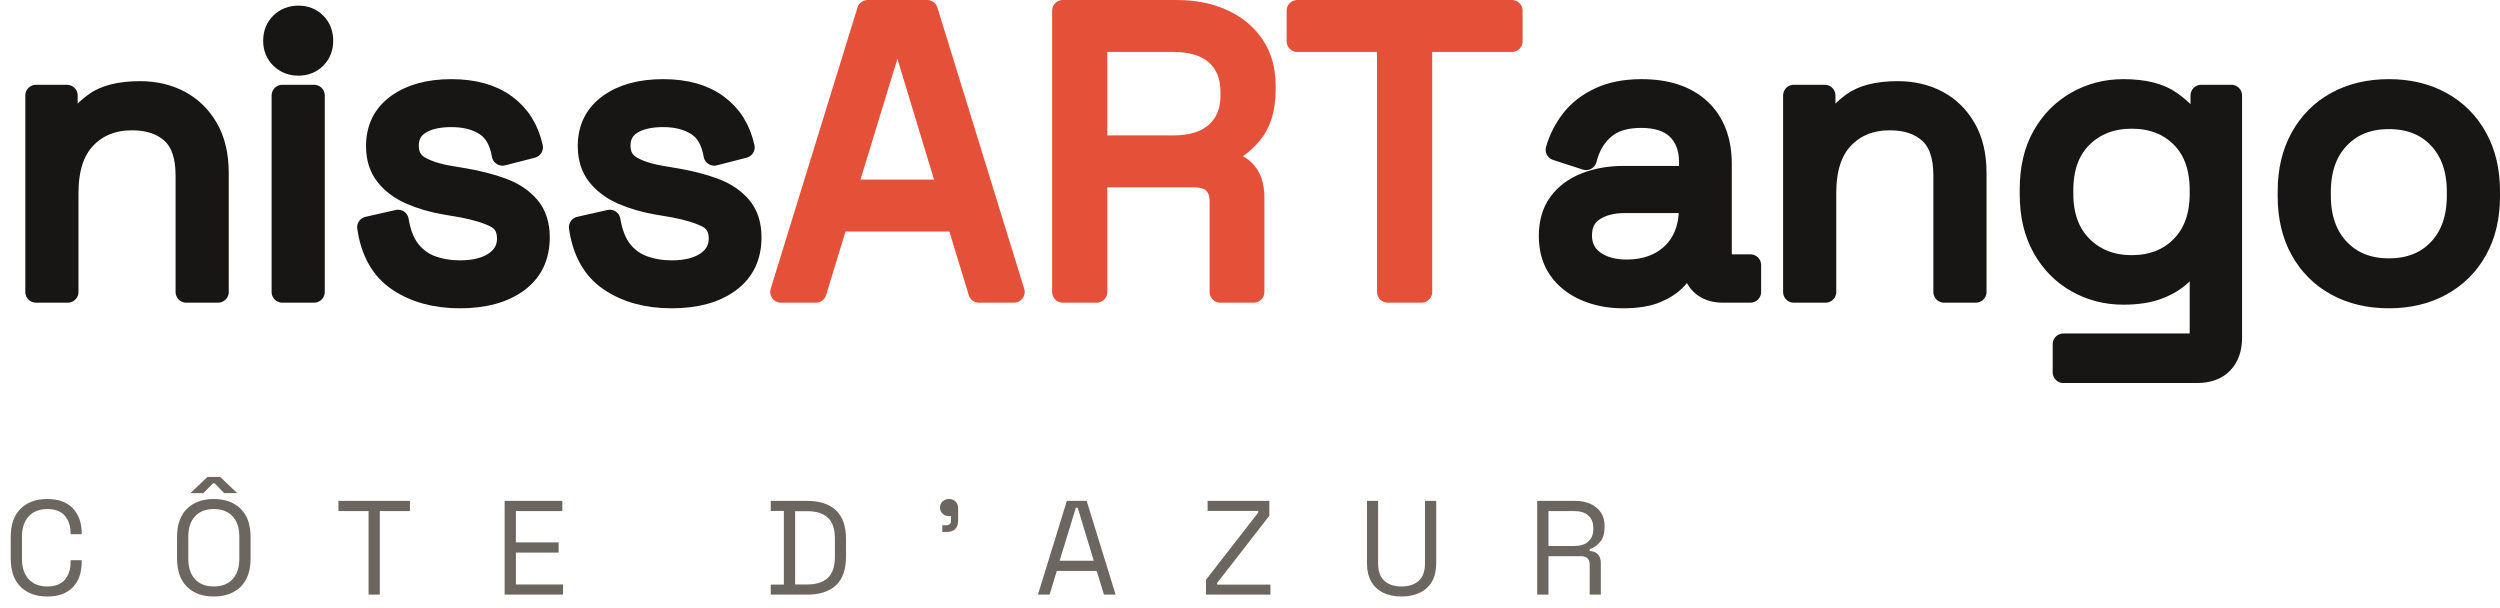
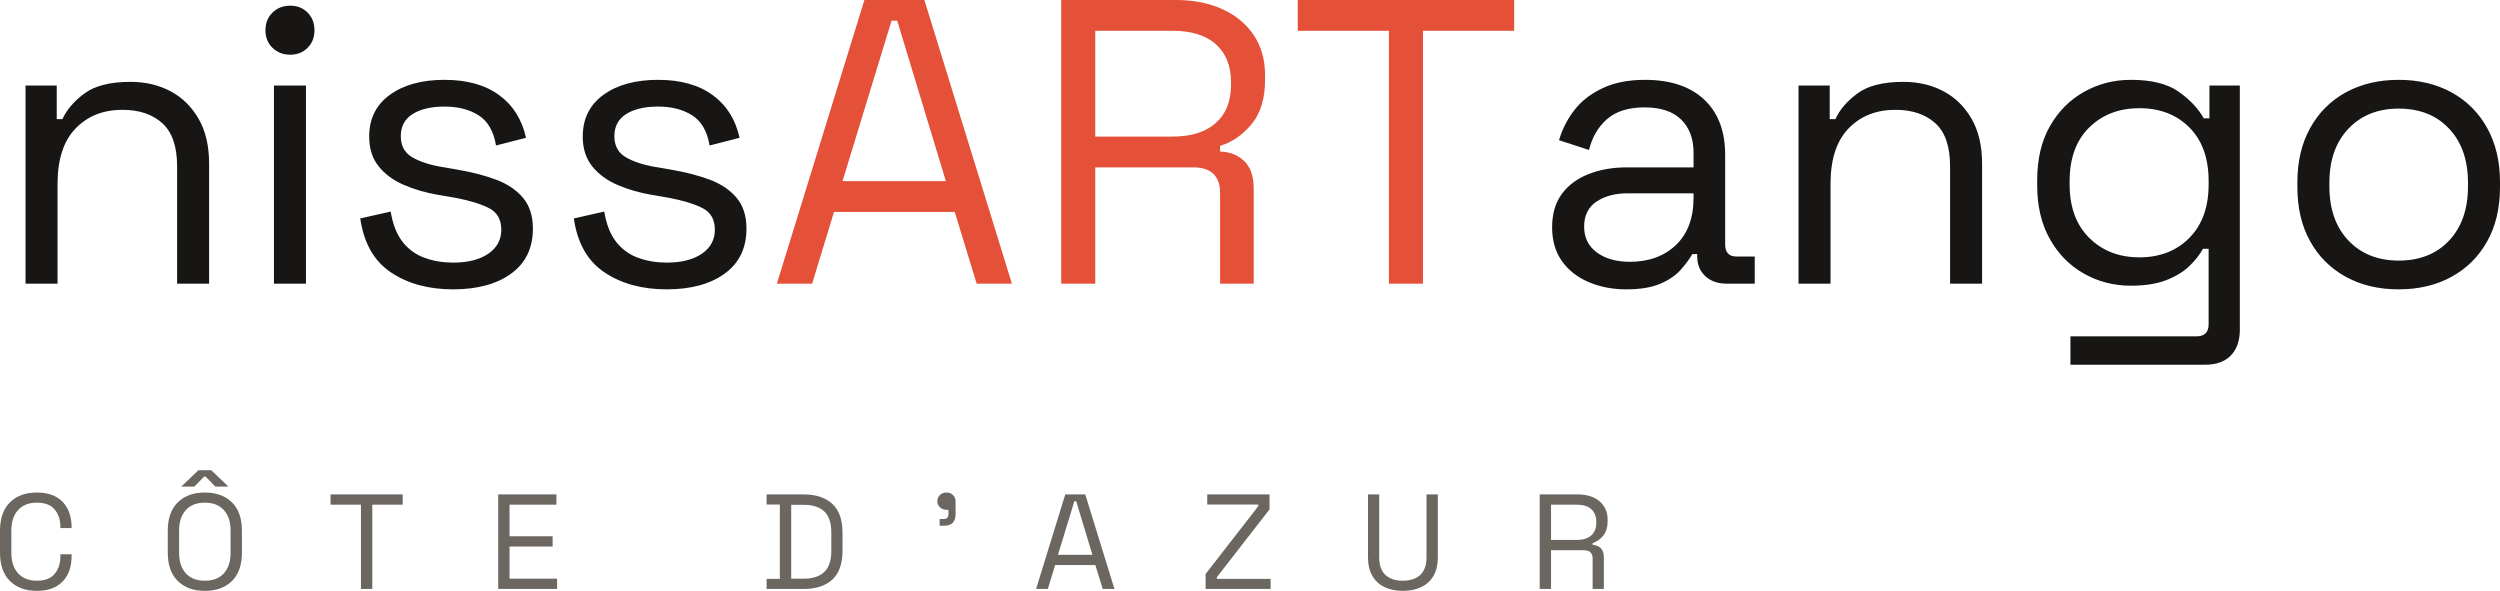
- <svg xmlns="http://www.w3.org/2000/svg" viewBox="-0.60 -65.40 560.01 136.02">
-   <path fill="#171614" d="M7.47 0V-44.01H14.4V-36.54H15.66Q17.1 -39.69 20.56 -42.25Q24.03 -44.82 30.78 -44.82Q35.73 -44.82 39.64 -42.75Q43.56 -40.68 45.9 -36.63Q48.24 -32.58 48.24 -26.64V0H41.13V-26.1Q41.13 -32.67 37.84 -35.64Q34.56 -38.61 28.98 -38.61Q22.59 -38.61 18.59 -34.47Q14.58 -30.33 14.58 -22.14V0ZM62.64 0V-44.01H69.75V0ZM66.24 -50.85Q63.9 -50.85 62.32 -52.38Q60.75 -53.91 60.75 -56.25Q60.75 -58.68 62.32 -60.21Q63.9 -61.74 66.24 -61.74Q68.58 -61.74 70.11 -60.21Q71.64 -58.68 71.64 -56.25Q71.64 -53.91 70.11 -52.38Q68.58 -50.85 66.24 -50.85ZM102.42 1.26Q94.23 1.26 88.6 -2.52Q82.98 -6.3 81.81 -14.49L88.56 -16.02Q89.28 -11.7 91.26 -9.22Q93.24 -6.75 96.16 -5.71Q99.09 -4.68 102.42 -4.68Q107.37 -4.68 110.25 -6.66Q113.13 -8.64 113.13 -11.97Q113.13 -15.39 110.38 -16.79Q107.64 -18.18 102.87 -19.08L99.18 -19.71Q94.95 -20.43 91.44 -21.96Q87.93 -23.49 85.86 -26.1Q83.79 -28.71 83.79 -32.67Q83.79 -38.61 88.38 -41.94Q92.97 -45.27 100.53 -45.27Q108 -45.27 112.63 -41.89Q117.27 -38.52 118.62 -32.4L111.96 -30.69Q111.15 -35.46 108.09 -37.39Q105.03 -39.33 100.53 -39.33Q96.03 -39.33 93.42 -37.66Q90.81 -36 90.81 -32.76Q90.81 -29.61 93.28 -28.12Q95.76 -26.64 99.9 -25.92L103.59 -25.29Q108.27 -24.48 112 -23.09Q115.74 -21.69 117.94 -19.08Q120.15 -16.47 120.15 -12.24Q120.15 -5.76 115.34 -2.25Q110.52 1.26 102.42 1.26ZM149.85 1.26Q141.66 1.26 136.03 -2.52Q130.41 -6.3 129.24 -14.49L135.99 -16.02Q136.71 -11.7 138.69 -9.22Q140.67 -6.75 143.6 -5.71Q146.52 -4.68 149.85 -4.68Q154.8 -4.68 157.68 -6.66Q160.56 -8.64 160.56 -11.97Q160.56 -15.39 157.81 -16.79Q155.07 -18.18 150.3 -19.08L146.61 -19.71Q142.38 -20.43 138.87 -21.96Q135.36 -23.49 133.29 -26.1Q131.22 -28.71 131.22 -32.67Q131.22 -38.61 135.81 -41.94Q140.4 -45.27 147.96 -45.27Q155.43 -45.27 160.06 -41.89Q164.7 -38.52 166.05 -32.4L159.39 -30.69Q158.58 -35.46 155.52 -37.39Q152.46 -39.33 147.96 -39.33Q143.46 -39.33 140.85 -37.66Q138.24 -36 138.24 -32.76Q138.24 -29.61 140.72 -28.12Q143.19 -26.64 147.33 -25.92L151.02 -25.29Q155.7 -24.48 159.44 -23.09Q163.17 -21.69 165.38 -19.08Q167.58 -16.47 167.58 -12.24Q167.58 -5.76 162.76 -2.25Q157.95 1.26 149.85 1.26Z" stroke="#171614" stroke-width="4.8" stroke-linejoin="round" paint-order="stroke" />
-   <path fill="#E55039" d="M174.33 0 193.77 -63H207.09L226.53 0H218.7L213.84 -15.93H187.02L182.16 0ZM188.91 -22.77H211.86L201.06 -58.41H199.8ZM237.48 0V-63H262.95Q268.8 -63 273.25 -60.97Q277.71 -58.95 280.23 -55.21Q282.75 -51.48 282.75 -46.26V-45.27Q282.75 -39.06 279.78 -35.46Q276.81 -31.86 272.76 -30.6V-29.34Q276 -29.25 278.12 -27.23Q280.23 -25.2 280.23 -21.15V0H272.76V-20.25Q272.76 -22.95 271.27 -24.39Q269.79 -25.83 266.82 -25.83H245.04V0ZM245.04 -32.67H262.23Q268.44 -32.67 271.81 -35.69Q275.19 -38.7 275.19 -44.1V-44.73Q275.19 -50.13 271.86 -53.14Q268.53 -56.16 262.23 -56.16H245.04ZM310.26 0V-56.16H290.01V-63H338.07V-56.16H317.82V0Z" stroke="#E55039" stroke-width="4.8" stroke-linejoin="round" paint-order="stroke" />
-   <path fill="#171614" d="M362.97 1.26Q358.38 1.26 354.6 -0.36Q350.82 -1.98 348.66 -5.04Q346.5 -8.1 346.5 -12.51Q346.5 -17.01 348.66 -19.93Q350.82 -22.86 354.6 -24.34Q358.38 -25.83 363.06 -25.83H377.91V-29.07Q377.91 -33.75 375.16 -36.45Q372.42 -39.15 367.02 -39.15Q361.71 -39.15 358.74 -36.58Q355.77 -34.02 354.69 -29.7L348.03 -31.86Q349.11 -35.55 351.45 -38.56Q353.79 -41.58 357.71 -43.42Q361.62 -45.27 367.11 -45.27Q375.57 -45.27 380.25 -40.91Q384.93 -36.54 384.93 -28.62V-8.73Q384.93 -6.03 387.45 -6.03H391.5V0H385.29Q382.32 0 380.52 -1.67Q378.72 -3.33 378.72 -6.12V-6.57H377.64Q376.65 -4.86 374.99 -3.01Q373.32 -1.17 370.44 0.05Q367.56 1.26 362.97 1.26ZM363.78 -4.86Q370.08 -4.86 374 -8.59Q377.91 -12.33 377.91 -19.08V-20.07H363.33Q359.1 -20.07 356.36 -18.23Q353.61 -16.38 353.61 -12.69Q353.61 -9 356.44 -6.93Q359.28 -4.86 363.78 -4.86ZM401.22 0V-44.01H408.15V-36.54H409.41Q410.85 -39.69 414.31 -42.25Q417.78 -44.82 424.53 -44.82Q429.48 -44.82 433.39 -42.75Q437.31 -40.68 439.65 -36.63Q441.99 -32.58 441.99 -26.64V0H434.88V-26.1Q434.88 -32.67 431.6 -35.64Q428.31 -38.61 422.73 -38.61Q416.34 -38.61 412.33 -34.47Q408.33 -30.33 408.33 -22.14V0ZM454.23 -21.78V-23.04Q454.23 -29.97 457.02 -34.92Q459.81 -39.87 464.58 -42.57Q469.35 -45.27 475.02 -45.27Q481.95 -45.27 485.68 -42.61Q489.42 -39.96 491.22 -36.72H492.48V-44.01H499.23V10.26Q499.23 13.86 497.25 15.93Q495.27 18 491.49 18H461.61V11.7H489.6Q492.3 11.7 492.3 9V-7.74H491.04Q489.96 -5.76 487.98 -3.87Q486 -1.98 482.85 -0.77Q479.7 0.45 475.02 0.45Q469.35 0.45 464.58 -2.25Q459.81 -4.95 457.02 -9.95Q454.23 -14.94 454.23 -21.78ZM476.91 -5.85Q483.75 -5.85 488.02 -10.17Q492.3 -14.49 492.3 -22.05V-22.77Q492.3 -30.42 488.02 -34.7Q483.75 -38.97 476.91 -38.97Q470.16 -38.97 465.79 -34.7Q461.43 -30.42 461.43 -22.77V-22.05Q461.43 -14.49 465.79 -10.17Q470.16 -5.85 476.91 -5.85ZM534.51 1.26Q527.85 1.26 522.76 -1.53Q517.68 -4.32 514.85 -9.41Q512.01 -14.49 512.01 -21.42V-22.59Q512.01 -29.43 514.85 -34.56Q517.68 -39.69 522.76 -42.48Q527.85 -45.27 534.51 -45.27Q541.17 -45.27 546.25 -42.48Q551.34 -39.69 554.17 -34.56Q557.01 -29.43 557.01 -22.59V-21.42Q557.01 -14.49 554.17 -9.41Q551.34 -4.32 546.25 -1.53Q541.17 1.26 534.51 1.26ZM534.51 -5.13Q541.53 -5.13 545.71 -9.58Q549.9 -14.04 549.9 -21.6V-22.41Q549.9 -29.97 545.71 -34.42Q541.53 -38.88 534.51 -38.88Q527.58 -38.88 523.35 -34.42Q519.12 -29.97 519.12 -22.41V-21.6Q519.12 -14.04 523.35 -9.58Q527.58 -5.13 534.51 -5.13Z" stroke="#171614" stroke-width="4.8" stroke-linejoin="round" paint-order="stroke" />
+ <svg xmlns="http://www.w3.org/2000/svg" viewBox="1.80 -63.00 555.21 131.22">
+   <path fill="#171614" d="M7.47 0V-44.01H14.4V-36.54H15.66Q17.1 -39.69 20.56 -42.25Q24.03 -44.82 30.78 -44.82Q35.73 -44.82 39.64 -42.75Q43.56 -40.68 45.9 -36.63Q48.24 -32.58 48.24 -26.64V0H41.13V-26.1Q41.13 -32.67 37.84 -35.64Q34.56 -38.61 28.98 -38.61Q22.59 -38.61 18.59 -34.47Q14.58 -30.33 14.58 -22.14V0ZM62.64 0V-44.01H69.75V0ZM66.24 -50.85Q63.9 -50.85 62.32 -52.38Q60.75 -53.91 60.75 -56.25Q60.75 -58.68 62.32 -60.21Q63.9 -61.74 66.24 -61.74Q68.58 -61.74 70.11 -60.21Q71.64 -58.68 71.64 -56.25Q71.64 -53.91 70.11 -52.38Q68.58 -50.85 66.24 -50.85ZM102.42 1.26Q94.23 1.26 88.6 -2.52Q82.98 -6.3 81.81 -14.49L88.56 -16.02Q89.28 -11.7 91.26 -9.22Q93.24 -6.75 96.16 -5.71Q99.09 -4.68 102.42 -4.68Q107.37 -4.68 110.25 -6.66Q113.13 -8.64 113.13 -11.97Q113.13 -15.39 110.38 -16.79Q107.64 -18.18 102.87 -19.08L99.18 -19.71Q94.95 -20.43 91.44 -21.96Q87.93 -23.49 85.86 -26.1Q83.79 -28.71 83.79 -32.67Q83.79 -38.61 88.38 -41.94Q92.97 -45.27 100.53 -45.27Q108 -45.27 112.63 -41.89Q117.27 -38.52 118.62 -32.4L111.96 -30.69Q111.15 -35.46 108.09 -37.39Q105.03 -39.33 100.53 -39.33Q96.03 -39.33 93.42 -37.66Q90.81 -36 90.81 -32.76Q90.81 -29.61 93.28 -28.12Q95.76 -26.64 99.9 -25.92L103.59 -25.29Q108.27 -24.48 112 -23.09Q115.74 -21.69 117.94 -19.08Q120.15 -16.47 120.15 -12.24Q120.15 -5.76 115.34 -2.25Q110.52 1.26 102.42 1.26ZM149.85 1.26Q141.66 1.26 136.03 -2.52Q130.41 -6.3 129.24 -14.49L135.99 -16.02Q136.71 -11.7 138.69 -9.22Q140.67 -6.75 143.6 -5.71Q146.52 -4.68 149.85 -4.68Q154.8 -4.68 157.68 -6.66Q160.56 -8.64 160.56 -11.97Q160.56 -15.39 157.81 -16.79Q155.07 -18.18 150.3 -19.08L146.61 -19.71Q142.38 -20.43 138.87 -21.96Q135.36 -23.49 133.29 -26.1Q131.22 -28.71 131.22 -32.67Q131.22 -38.61 135.81 -41.94Q140.4 -45.27 147.96 -45.27Q155.43 -45.27 160.06 -41.89Q164.7 -38.52 166.05 -32.4L159.39 -30.69Q158.58 -35.46 155.52 -37.39Q152.46 -39.33 147.96 -39.33Q143.46 -39.33 140.85 -37.66Q138.24 -36 138.24 -32.76Q138.24 -29.61 140.72 -28.12Q143.19 -26.64 147.33 -25.92L151.02 -25.29Q155.7 -24.48 159.44 -23.09Q163.17 -21.69 165.38 -19.08Q167.58 -16.47 167.58 -12.24Q167.58 -5.76 162.76 -2.25Q157.95 1.26 149.85 1.26Z" />
+   <path fill="#E55039" d="M174.33 0 193.77 -63H207.09L226.53 0H218.7L213.84 -15.93H187.02L182.16 0ZM188.91 -22.77H211.86L201.06 -58.41H199.8ZM237.48 0V-63H262.95Q268.8 -63 273.25 -60.97Q277.71 -58.95 280.23 -55.21Q282.75 -51.48 282.75 -46.26V-45.27Q282.75 -39.06 279.78 -35.46Q276.81 -31.86 272.76 -30.6V-29.34Q276 -29.25 278.12 -27.23Q280.23 -25.2 280.23 -21.15V0H272.76V-20.25Q272.76 -22.95 271.27 -24.39Q269.79 -25.83 266.82 -25.83H245.04V0ZM245.04 -32.67H262.23Q268.44 -32.67 271.81 -35.69Q275.19 -38.7 275.19 -44.1V-44.73Q275.19 -50.13 271.86 -53.14Q268.53 -56.16 262.23 -56.16H245.04ZM310.26 0V-56.16H290.01V-63H338.07V-56.16H317.82V0Z" />
+   <path fill="#171614" d="M362.97 1.26Q358.38 1.26 354.6 -0.36Q350.82 -1.98 348.66 -5.04Q346.5 -8.1 346.5 -12.51Q346.5 -17.01 348.66 -19.93Q350.82 -22.86 354.6 -24.34Q358.38 -25.83 363.06 -25.83H377.91V-29.07Q377.91 -33.75 375.16 -36.45Q372.42 -39.15 367.02 -39.15Q361.71 -39.15 358.74 -36.58Q355.77 -34.02 354.69 -29.7L348.03 -31.86Q349.11 -35.55 351.45 -38.56Q353.79 -41.58 357.71 -43.42Q361.62 -45.27 367.11 -45.27Q375.57 -45.27 380.25 -40.91Q384.93 -36.54 384.93 -28.62V-8.73Q384.93 -6.03 387.45 -6.03H391.5V0H385.29Q382.32 0 380.52 -1.67Q378.72 -3.33 378.72 -6.12V-6.57H377.64Q376.65 -4.86 374.99 -3.01Q373.32 -1.17 370.44 0.05Q367.56 1.26 362.97 1.26ZM363.78 -4.86Q370.08 -4.86 374 -8.59Q377.91 -12.33 377.91 -19.08V-20.07H363.33Q359.1 -20.07 356.36 -18.23Q353.61 -16.38 353.61 -12.69Q353.61 -9 356.44 -6.93Q359.28 -4.86 363.78 -4.86ZM401.22 0V-44.01H408.15V-36.54H409.41Q410.85 -39.69 414.31 -42.25Q417.78 -44.82 424.53 -44.82Q429.48 -44.82 433.39 -42.75Q437.31 -40.68 439.65 -36.63Q441.99 -32.58 441.99 -26.64V0H434.88V-26.1Q434.88 -32.67 431.6 -35.64Q428.31 -38.61 422.73 -38.61Q416.34 -38.61 412.33 -34.47Q408.33 -30.33 408.33 -22.14V0ZM454.23 -21.78V-23.04Q454.23 -29.97 457.02 -34.92Q459.81 -39.87 464.58 -42.57Q469.35 -45.27 475.02 -45.27Q481.95 -45.27 485.68 -42.61Q489.42 -39.96 491.22 -36.72H492.48V-44.01H499.23V10.26Q499.23 13.86 497.25 15.93Q495.27 18 491.49 18H461.61V11.7H489.6Q492.3 11.7 492.3 9V-7.74H491.04Q489.96 -5.76 487.98 -3.87Q486 -1.98 482.85 -0.77Q479.7 0.45 475.02 0.45Q469.35 0.45 464.58 -2.25Q459.81 -4.95 457.02 -9.95Q454.23 -14.94 454.23 -21.78ZM476.91 -5.85Q483.75 -5.85 488.02 -10.17Q492.3 -14.49 492.3 -22.05V-22.77Q492.3 -30.42 488.02 -34.7Q483.75 -38.97 476.91 -38.97Q470.16 -38.97 465.79 -34.7Q461.43 -30.42 461.43 -22.77V-22.05Q461.43 -14.49 465.79 -10.17Q470.16 -5.85 476.91 -5.85ZM534.51 1.26Q527.85 1.26 522.76 -1.53Q517.68 -4.32 514.85 -9.41Q512.01 -14.49 512.01 -21.42V-22.59Q512.01 -29.43 514.85 -34.56Q517.68 -39.69 522.76 -42.48Q527.85 -45.27 534.51 -45.27Q541.17 -45.27 546.25 -42.48Q551.34 -39.69 554.17 -34.56Q557.01 -29.43 557.01 -22.59V-21.42Q557.01 -14.49 554.17 -9.41Q551.34 -4.32 546.25 -1.53Q541.17 1.26 534.51 1.26ZM534.51 -5.13Q541.53 -5.13 545.71 -9.58Q549.9 -14.04 549.9 -21.6V-22.41Q549.9 -29.97 545.71 -34.42Q541.53 -38.88 534.51 -38.88Q527.58 -38.88 523.35 -34.42Q519.12 -29.97 519.12 -22.41V-21.6Q519.12 -14.04 523.35 -9.58Q527.58 -5.13 534.51 -5.13Z" />
  <path fill="#6B6660" d="M9.99 68.22Q6.24 68.22 4.02 66.05Q1.8 63.87 1.8 59.7V54.9Q1.8 50.73 4.02 48.55Q6.24 46.38 9.99 46.38Q13.71 46.38 15.7 48.45Q17.7 50.52 17.7 54.12V54.27H15.21V54.03Q15.21 51.66 13.93 50.14Q12.66 48.63 9.99 48.63Q7.32 48.63 5.82 50.27Q4.32 51.9 4.32 54.84V59.76Q4.32 62.7 5.82 64.33Q7.32 65.97 9.99 65.97Q12.66 65.97 13.93 64.45Q15.21 62.94 15.21 60.57V60.09H17.7V60.48Q17.7 64.08 15.7 66.15Q13.71 68.22 9.99 68.22ZM47.28 68.22Q43.53 68.22 41.3 66.05Q39.06 63.87 39.06 59.7V54.9Q39.06 50.73 41.3 48.55Q43.53 46.38 47.28 46.38Q51.06 46.38 53.3 48.55Q55.53 50.73 55.53 54.9V59.7Q55.53 63.87 53.3 66.05Q51.06 68.22 47.28 68.22ZM47.28 65.97Q50.01 65.97 51.51 64.33Q53.01 62.7 53.01 59.79V54.81Q53.01 51.9 51.51 50.27Q50.01 48.63 47.28 48.63Q44.58 48.63 43.08 50.27Q41.58 51.9 41.58 54.81V59.79Q41.58 62.7 43.08 64.33Q44.58 65.97 47.28 65.97ZM42.06 45.06 45.87 41.43H48.72L52.53 45.06H49.62L47.49 42.87H47.1L44.97 45.06ZM81.96 67.8V49.08H75.21V46.8H91.23V49.08H84.48V67.8ZM112.44 67.8V46.8H125.37V49.08H114.96V56.1H124.53V58.38H114.96V65.52H125.52V67.8ZM172.05 67.8V65.55H174.99V49.05H172.05V46.8H180.24Q184.38 46.8 186.65 48.9Q188.91 51 188.91 55.35V59.25Q188.91 63.63 186.65 65.72Q184.38 67.8 180.24 67.8ZM177.51 65.52H180.24Q183.3 65.52 184.86 64.02Q186.42 62.52 186.42 59.37V55.26Q186.42 52.05 184.86 50.58Q183.3 49.11 180.24 49.11H177.51ZM210.48 53.76V52.26H211.35Q212.43 52.26 212.43 51.18V50.22H212.01Q211.14 50.22 210.56 49.68Q209.97 49.14 209.97 48.33Q209.97 47.46 210.56 46.92Q211.14 46.38 212.01 46.38Q212.88 46.38 213.45 46.95Q214.02 47.52 214.02 48.39V51.18Q214.02 53.76 211.44 53.76ZM231.9 67.8 238.38 46.8H242.82L249.3 67.8H246.69L245.07 62.49H236.13L234.51 67.8ZM236.76 60.21H244.41L240.81 48.33H240.39ZM269.55 67.8V64.47L281.25 49.41V49.05H269.91V46.8H283.74V50.13L272.04 65.19V65.55H283.98V67.8ZM313.35 68.22Q311.01 68.22 309.27 67.38Q307.53 66.54 306.57 64.88Q305.61 63.21 305.61 60.78V46.8H308.1V60.81Q308.1 63.39 309.48 64.68Q310.86 65.97 313.35 65.97Q315.84 65.97 317.22 64.68Q318.6 63.39 318.6 60.81V46.8H321.12V60.78Q321.12 63.21 320.16 64.88Q319.2 66.54 317.44 67.38Q315.69 68.22 313.35 68.22ZM343.74 67.8V46.8H352.23Q354.18 46.8 355.67 47.47Q357.15 48.15 357.99 49.39Q358.83 50.64 358.83 52.38V52.71Q358.83 54.78 357.84 55.98Q356.85 57.18 355.5 57.6V58.02Q356.58 58.05 357.29 58.72Q357.99 59.4 357.99 60.75V67.8H355.5V61.05Q355.5 60.15 355.01 59.67Q354.51 59.19 353.52 59.19H346.26V67.8ZM346.26 56.91H351.99Q354.06 56.91 355.19 55.91Q356.31 54.9 356.31 53.1V52.89Q356.31 51.09 355.2 50.08Q354.09 49.08 351.99 49.08H346.26Z" />
</svg>
